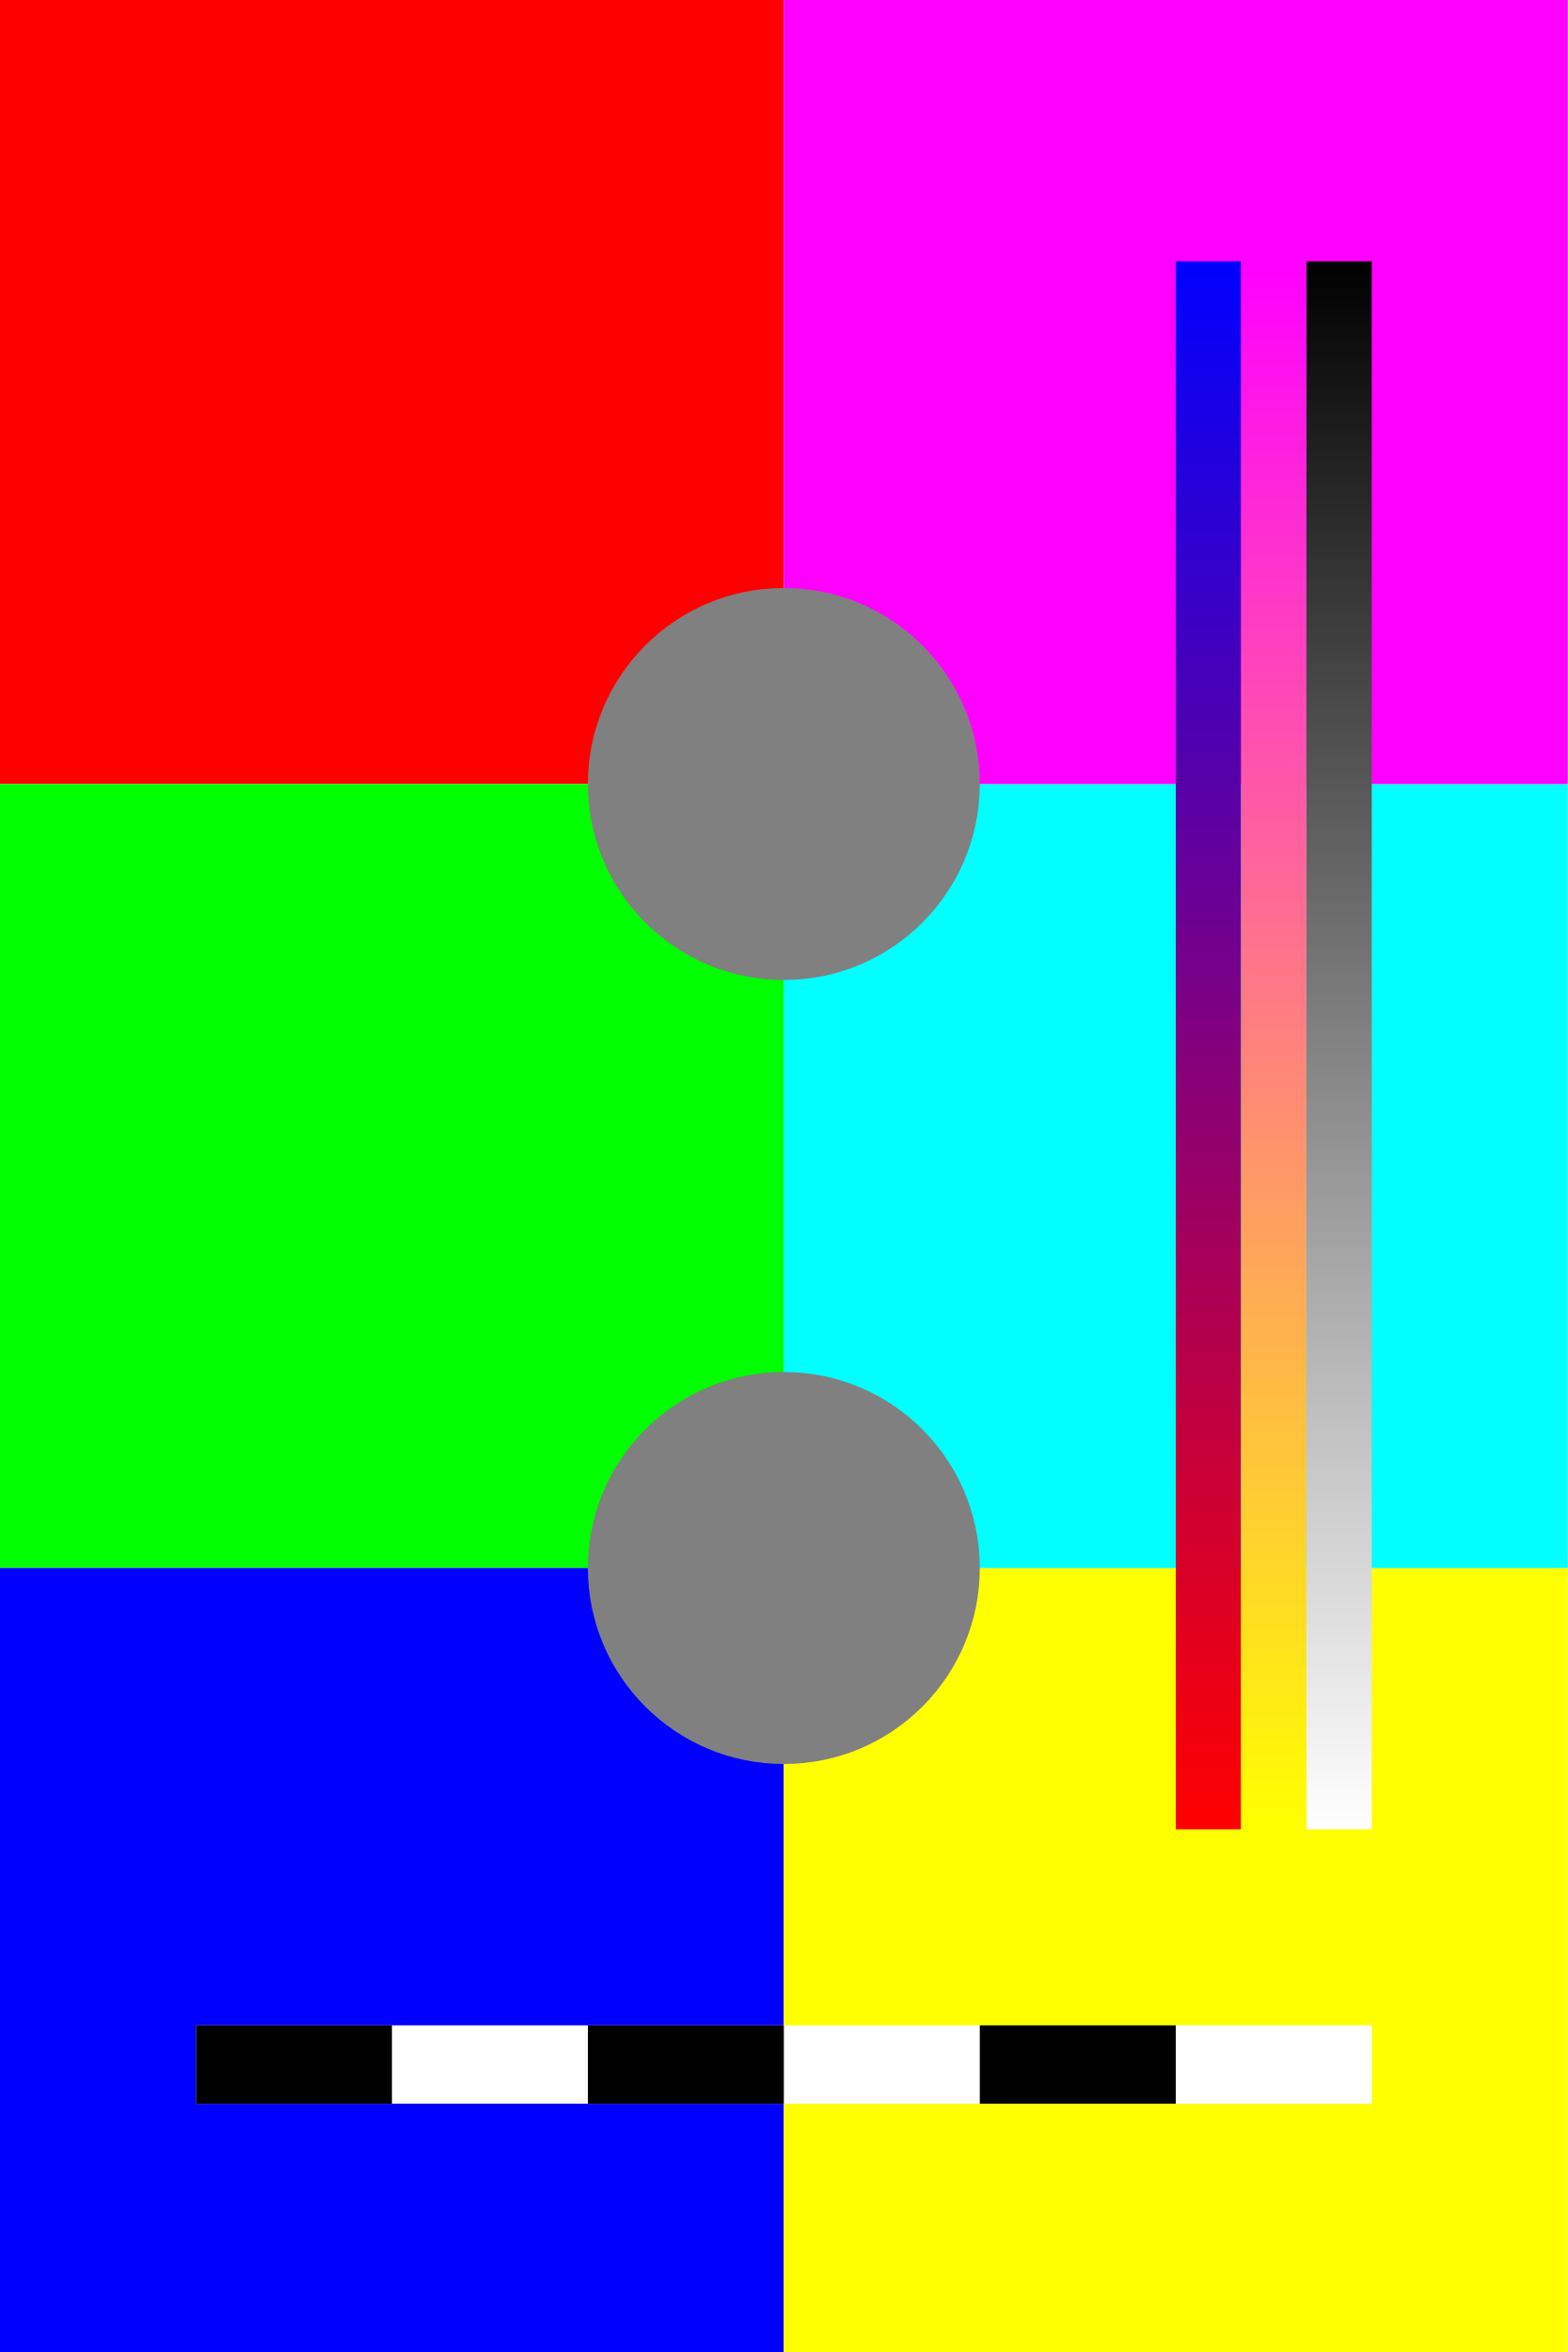
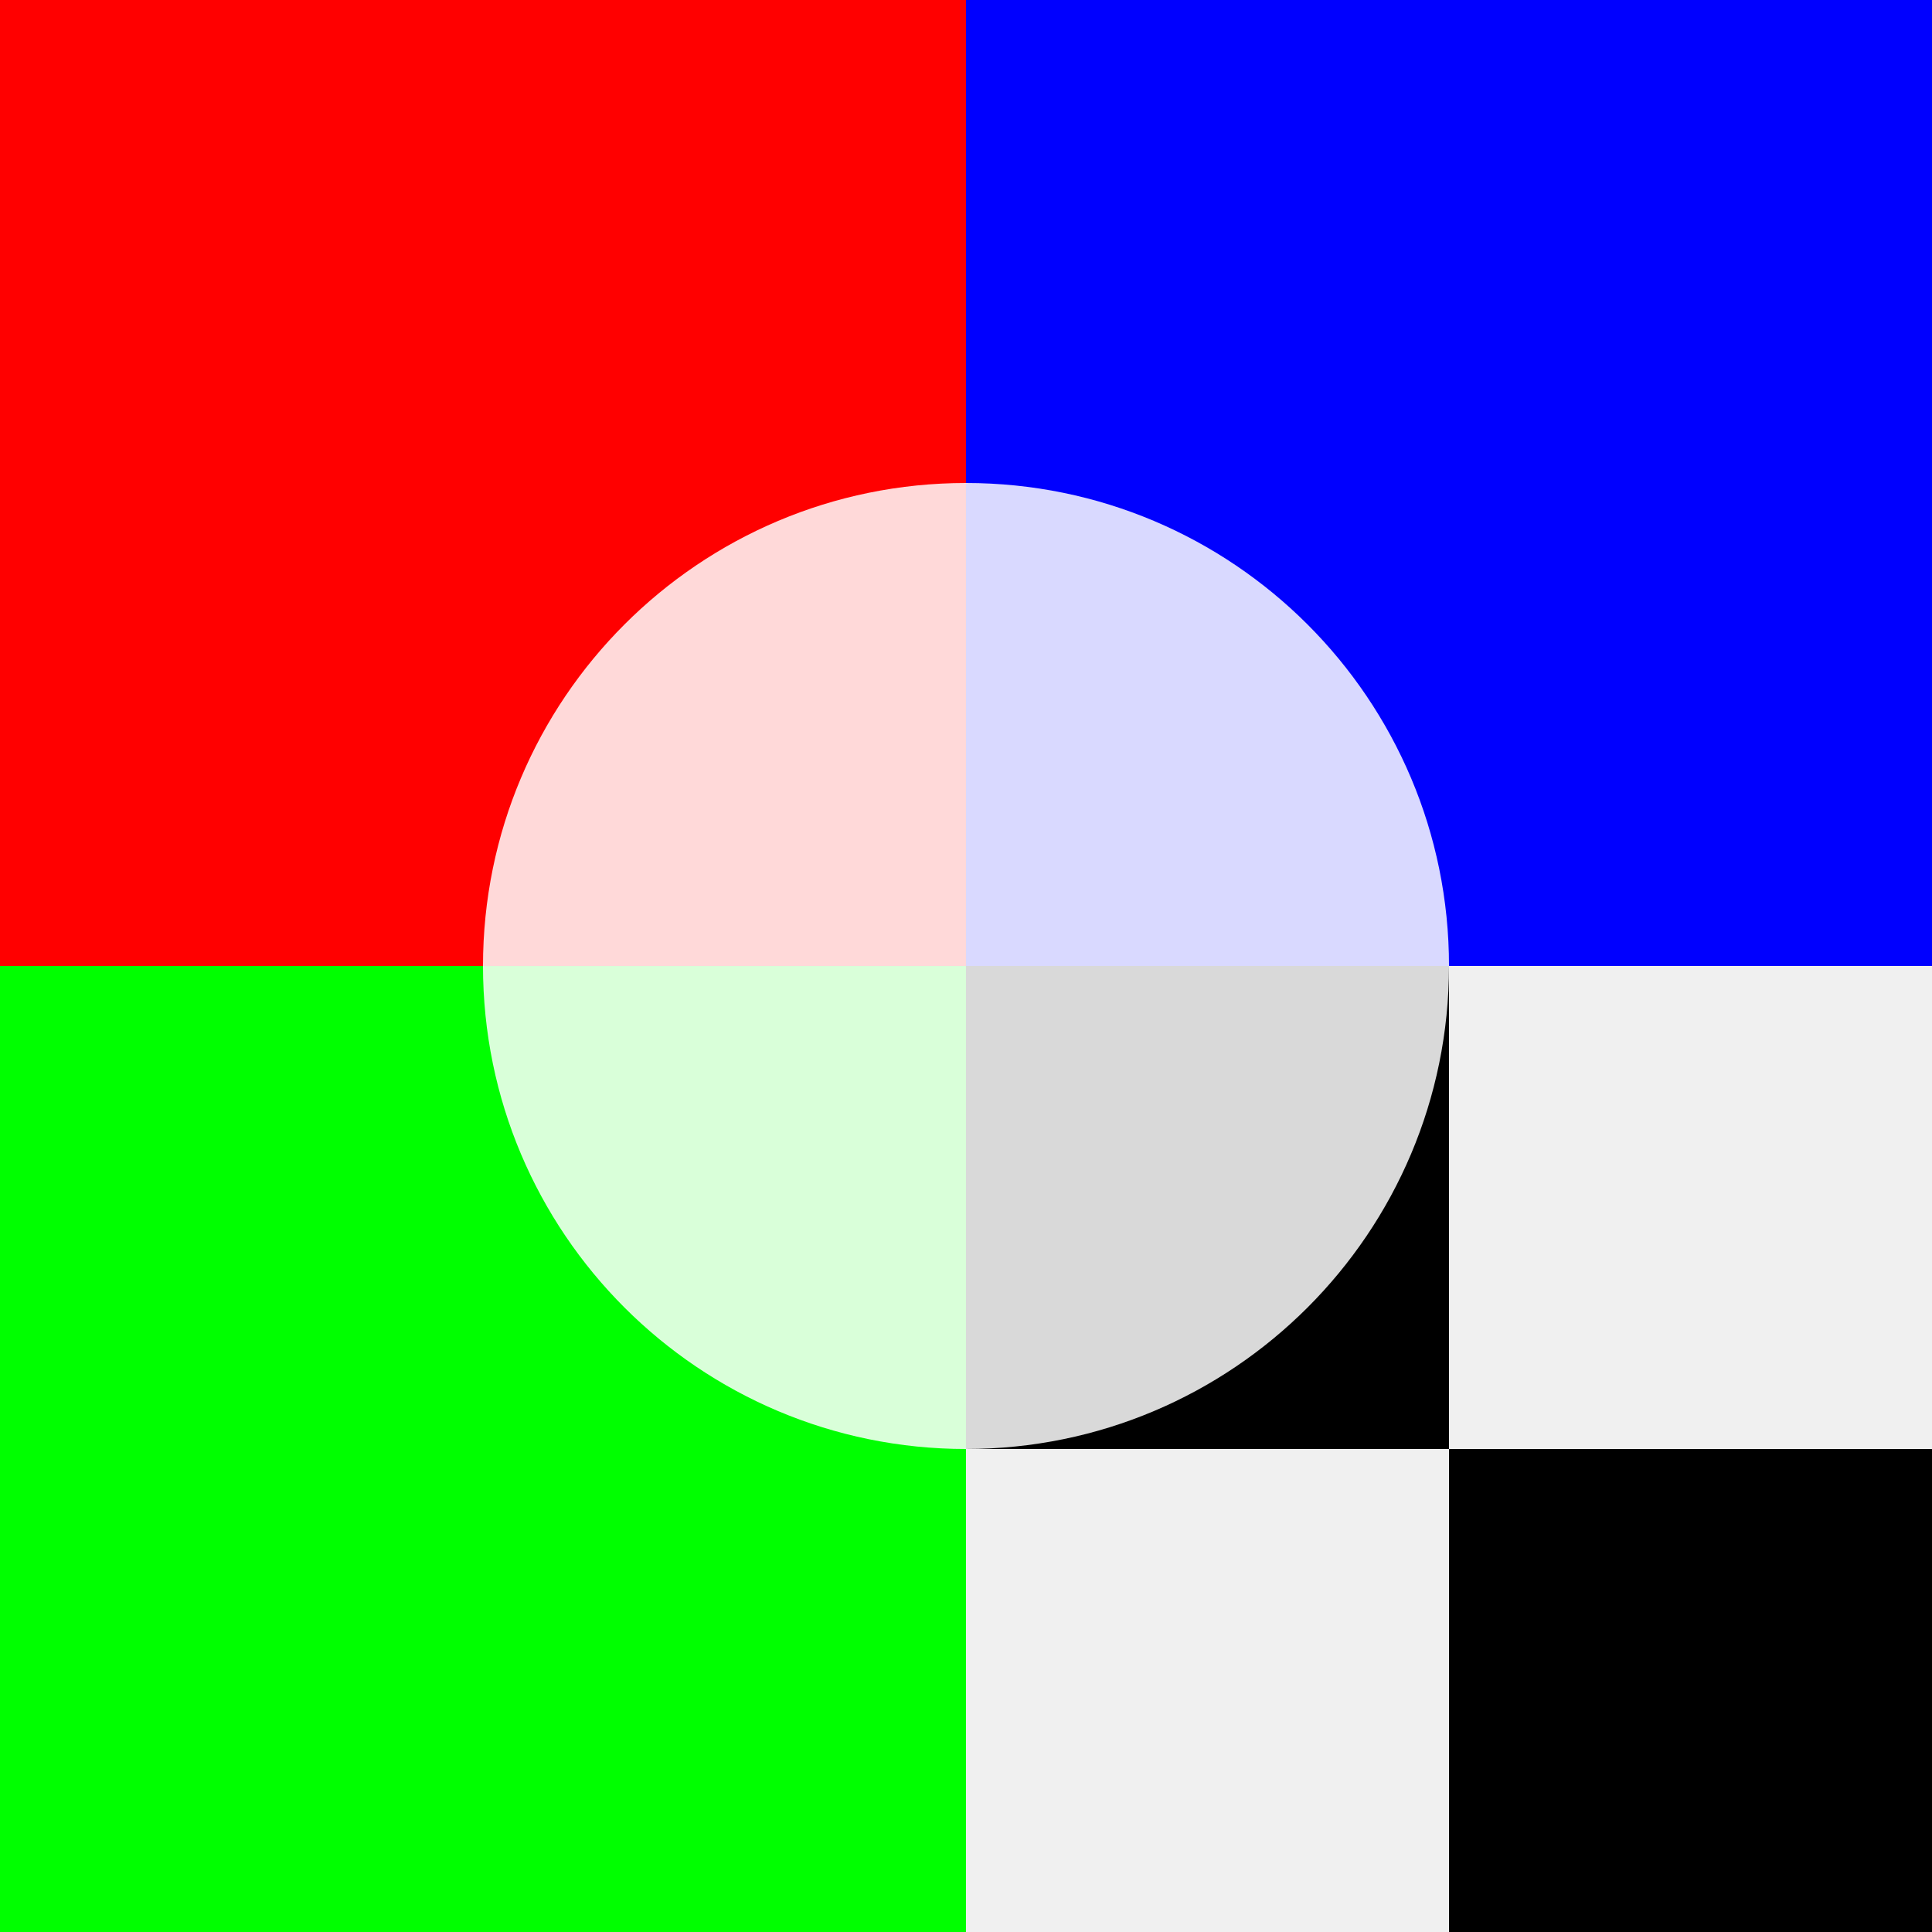
- <svg xmlns="http://www.w3.org/2000/svg" version="1.1" id="Layer_1" x="0px" y="0px" width="600px" height="900px" viewBox="0 0 600 900" enable-background="new 0 0 600 900" xml:space="preserve">
-   <rect y="-663" fill="#FF0000" width="300" height="300" />
-   <rect x="300" y="-663" fill="#00FF00" width="300" height="300" />
-   <rect x="600" y="-663" fill="#0000FF" width="300" height="300" />
-   <rect y="-363" fill="#FFFF00" width="300" height="300" />
-   <rect x="300" y="-363" fill="#00FFFF" width="300" height="300" />
-   <rect x="600" y="-363" fill="#FF00FF" width="300" height="300" />
+ <svg xmlns="http://www.w3.org/2000/svg" version="1.1" id="Layer_1" x="0px" y="0px" width="600px" height="600px" viewBox="0 0 600 600" enable-background="new 0 0 600 600" xml:space="preserve">
+   <rect x="-1000" y="-1500" fill="#FF0000" width="300" height="300" />
+   <rect x="-700" y="-1500" fill="#00FF00" width="300" height="300" />
+   <rect x="-400" y="-1500" fill="#0000FF" width="300" height="300" />
+   <rect x="-1000" y="-1200" fill="#FFFF00" width="300" height="300" />
+   <rect x="-700" y="-1200" fill="#00FFFF" width="300" height="300" />
+   <rect x="-400" y="-1200" fill="#FF00FF" width="300" height="300" />
  <g>
-     <circle fill="#808080" cx="300" cy="-363" r="75" />
+     <circle fill="#808080" cx="-700" cy="-1200" r="75" />
  </g>
  <g>
-     <circle fill="#808080" cx="600" cy="-363" r="75" />
+     <circle fill="#808080" cx="-400" cy="-1200" r="75" />
  </g>
-   <rect x="225" y="-188" fill="#FFFFFF" width="450" height="30" />
-   <rect x="225" y="-188" width="75" height="30" />
-   <rect x="375" y="-188" width="75" height="30" />
-   <rect x="600" y="-188" fill="#FFFFFF" width="75" height="30" />
-   <rect x="525" y="-188" width="75" height="30" />
-   <rect x="0" y="0" transform="matrix(-1.836970e-16 1 -1 -1.836970e-16 300 2.756906e-12)" fill="#FF0000" width="300" height="300" />
-   <rect x="0" y="300" transform="matrix(3.369017e-15 1 -1 3.369017e-15 600 300)" fill="#00FF00" width="300" height="300" />
-   <rect x="0" y="600" transform="matrix(-1.836970e-16 1 -1 -1.836970e-16 900 600)" fill="#0000FF" width="300" height="300" />
-   <rect x="300" y="600" transform="matrix(6.123234e-17 -1 1 6.123234e-17 -300 1200)" fill="#FFFF00" width="300" height="300" />
-   <rect x="300" y="300" transform="matrix(6.123234e-17 -1 1 6.123234e-17 -3.637979e-12 900)" fill="#00FFFF" width="300" height="300" />
-   <rect x="300" transform="matrix(6.123234e-17 -1 1 6.123234e-17 300 600)" fill="#FF00FF" width="300" height="300" />
+   <rect x="-775" y="-1025" fill="#FFFFFF" width="450" height="30" />
+   <rect x="-775" y="-1025" width="75" height="30" />
+   <rect x="-625" y="-1025" width="75" height="30" />
+   <rect x="-400" y="-1025" fill="#FFFFFF" width="75" height="30" />
+   <rect x="-475" y="-1025" width="75" height="30" />
+   <rect x="-1000" y="-837" transform="matrix(-1.836970e-16 1 -1 -1.836970e-16 -1537.033 162.9669)" fill="#FF0000" width="300" height="300" />
+   <rect x="-1000" y="-537" transform="matrix(3.369017e-15 1 -1 3.369017e-15 -1237.033 462.9669)" fill="#00FF00" width="300" height="300" />
+   <rect x="0" y="-850" transform="matrix(-1.836970e-16 1 -1 -1.836970e-16 -550 -850)" fill="#FF0000" width="300" height="300" />
+   <rect x="0" y="-550" transform="matrix(6.033552e-15 1 -1 6.033552e-15 -250 -550)" fill="#00FF00" width="300" height="300" />
+   <rect x="-1000" y="-237" transform="matrix(-1.836970e-16 1 -1 -1.836970e-16 -937.0331 762.9669)" fill="#0000FF" width="300" height="300" />
+   <rect x="300" y="-850" transform="matrix(-1.836970e-16 1 -1 -1.836970e-16 -250 -1150)" fill="#0000FF" width="300" height="300" />
+   <rect x="-700" y="-237" transform="matrix(6.123234e-17 -1 1 6.123234e-17 -462.9669 -637.0331)" fill="#FFFF00" width="300" height="300" />
+   <rect x="-700" y="-537" transform="matrix(6.123234e-17 -1 1 6.123234e-17 -162.9669 -937.0331)" fill="#00FFFF" width="300" height="300" />
+   <rect x="-700" y="-837" transform="matrix(6.123234e-17 -1 1 6.123234e-17 137.0331 -1237.033)" fill="#FF00FF" width="300" height="300" />
  <g>
-     <circle fill="#808080" cx="300" cy="600" r="75" />
+     <circle fill="#808080" cx="-700" cy="-237" r="75" />
  </g>
  <g>
-     <circle fill="#808080" cx="300" cy="300" r="75" />
+     <circle fill="#808080" cx="-700" cy="-537" r="75" />
  </g>
-   <rect x="75" y="775" fill="#FFFFFF" width="450" height="30" />
-   <rect x="75" y="775" width="75" height="30" />
-   <rect x="225" y="775" width="75" height="30" />
-   <rect x="450" y="775" fill="#FFFFFF" width="75" height="30" />
-   <rect x="375" y="775" width="75" height="30" />
-   <linearGradient id="SVGID_1_" gradientUnits="userSpaceOnUse" x1="512.5" y1="700" x2="512.5" y2="100">
+   <rect x="-925" y="-62" fill="#FFFFFF" width="450" height="30" />
+   <rect x="-925" y="-62" width="75" height="30" />
+   <rect x="-775" y="-62" width="75" height="30" />
+   <rect x="-550" y="-62" fill="#FFFFFF" width="75" height="30" />
+   <rect x="-625" y="-62" width="75" height="30" />
+   <rect x="450" y="-550" fill="#FFFFFF" width="150" height="150" />
+   <rect x="300" y="-550" width="150" height="150" />
+   <rect x="300" y="-400" transform="matrix(-1 -1.224647e-16 1.224647e-16 -1 750 -650)" fill="#FFFFFF" width="150" height="150" />
+   <rect x="450" y="-400" transform="matrix(-1 -1.224647e-16 1.224647e-16 -1 1050 -650)" width="150" height="150" />
+   <linearGradient id="SVGID_1_" gradientUnits="userSpaceOnUse" x1="-487.5" y1="-137.033" x2="-487.5" y2="-737.033">
    <stop offset="0" style="stop-color:#FFFFFF" />
    <stop offset="0.271" style="stop-color:#BEBEBE" />
    <stop offset="0.895" style="stop-color:#1C1C1C" />
    <stop offset="1" style="stop-color:#000000" />
  </linearGradient>
-   <rect x="500" y="100" fill="url(#SVGID_1_)" width="25" height="600" />
-   <linearGradient id="SVGID_2_" gradientUnits="userSpaceOnUse" x1="462.5" y1="700" x2="462.5" y2="100">
+   <rect x="-500" y="-737" fill="url(#SVGID_1_)" width="25" height="600" />
+   <linearGradient id="SVGID_2_" gradientUnits="userSpaceOnUse" x1="-537.5" y1="-137.033" x2="-537.5" y2="-737.033">
    <stop offset="0" style="stop-color:#FF0000" />
    <stop offset="0.271" style="stop-color:#BE0041" />
    <stop offset="0.895" style="stop-color:#1C00E3" />
    <stop offset="1" style="stop-color:#0000FF" />
  </linearGradient>
-   <rect x="450" y="100" fill="url(#SVGID_2_)" width="25" height="600" />
-   <linearGradient id="SVGID_3_" gradientUnits="userSpaceOnUse" x1="487.5" y1="700" x2="487.5" y2="100">
+   <rect x="-550" y="-737" fill="url(#SVGID_2_)" width="25" height="600" />
+   <linearGradient id="SVGID_3_" gradientUnits="userSpaceOnUse" x1="-512.5" y1="-137.033" x2="-512.5" y2="-737.033">
    <stop offset="0" style="stop-color:#FFFF00" />
    <stop offset="0.271" style="stop-color:#FFBE41" />
    <stop offset="0.895" style="stop-color:#FF1CE3" />
    <stop offset="1" style="stop-color:#FF00FF" />
  </linearGradient>
-   <rect x="475" y="100" fill="url(#SVGID_3_)" width="25" height="600" />
-   <linearGradient id="SVGID_4_" gradientUnits="userSpaceOnUse" x1="812.5" y1="-162.967" x2="812.5" y2="-562.967">
+   <rect x="-525" y="-737" fill="url(#SVGID_3_)" width="25" height="600" />
+   <linearGradient id="SVGID_4_" gradientUnits="userSpaceOnUse" x1="-187.5" y1="-1000" x2="-187.5" y2="-1400">
    <stop offset="0" style="stop-color:#FFFFFF" />
    <stop offset="0.271" style="stop-color:#BEBEBE" />
    <stop offset="0.895" style="stop-color:#1C1C1C" />
    <stop offset="1" style="stop-color:#000000" />
  </linearGradient>
-   <rect x="800" y="-563" fill="url(#SVGID_4_)" width="25" height="400" />
-   <linearGradient id="SVGID_5_" gradientUnits="userSpaceOnUse" x1="762.5" y1="-162.967" x2="762.5" y2="-562.967">
+   <rect x="-200" y="-1400" fill="url(#SVGID_4_)" width="25" height="400" />
+   <linearGradient id="SVGID_5_" gradientUnits="userSpaceOnUse" x1="-237.5" y1="-1000" x2="-237.5" y2="-1400">
    <stop offset="0" style="stop-color:#FF0000" />
    <stop offset="0.271" style="stop-color:#BE0041" />
    <stop offset="0.895" style="stop-color:#1C00E3" />
    <stop offset="1" style="stop-color:#0000FF" />
  </linearGradient>
-   <rect x="750" y="-563" fill="url(#SVGID_5_)" width="25" height="400" />
-   <linearGradient id="SVGID_6_" gradientUnits="userSpaceOnUse" x1="787.5" y1="-562.967" x2="787.5" y2="-162.967">
+   <rect x="-250" y="-1400" fill="url(#SVGID_5_)" width="25" height="400" />
+   <linearGradient id="SVGID_6_" gradientUnits="userSpaceOnUse" x1="-212.5" y1="-1400" x2="-212.5" y2="-1000">
    <stop offset="0" style="stop-color:#FFFF00" />
    <stop offset="0.271" style="stop-color:#FFBE41" />
    <stop offset="0.895" style="stop-color:#FF1CE3" />
    <stop offset="1" style="stop-color:#FF00FF" />
  </linearGradient>
-   <rect x="775" y="-563" fill="url(#SVGID_6_)" width="25" height="400" />
+   <rect x="-225" y="-1400" fill="url(#SVGID_6_)" width="25" height="400" />
+   <g>
+     <linearGradient id="SVGID_7_" gradientUnits="userSpaceOnUse" x1="229.289" y1="-479.289" x2="370.711" y2="-620.711">
+       <stop offset="0" style="stop-color:#FFFF00" />
+       <stop offset="1" style="stop-color:#FF00FF" />
+     </linearGradient>
+     <circle fill="url(#SVGID_7_)" cx="300" cy="-550" r="100" />
+   </g>
+   <g>
+     <linearGradient id="SVGID_8_" gradientUnits="userSpaceOnUse" x1="149.74" y1="-399.74" x2="450.26" y2="-700.26">
+       <stop offset="0" style="stop-color:#FFFF00" />
+       <stop offset="1" style="stop-color:#FF00FF" />
+     </linearGradient>
+     <circle fill="url(#SVGID_8_)" cx="300" cy="-550" r="212.5" />
+   </g>
+   <rect x="0" y="0" transform="matrix(-1.836970e-16 1 -1 -1.836970e-16 300 1.847411e-12)" fill="#FF0000" width="300" height="300" />
+   <rect x="0" y="300" transform="matrix(6.033552e-15 1 -1 6.033552e-15 600 300)" fill="#00FF00" width="300" height="300" />
+   <rect x="300" y="0" transform="matrix(-1.836970e-16 1 -1 -1.836970e-16 600 -300)" fill="#0000FF" width="300" height="300" />
+   <g>
+     <rect x="300" y="300" width="150" height="150" />
+   </g>
+   <rect x="450" y="450" transform="matrix(-1 -1.224647e-16 1.224647e-16 -1 1050 1050)" width="150" height="150" />
+   <g opacity="0.85">
+     <circle fill="#FFFFFF" cx="300" cy="300" r="150" />
+   </g>
</svg>
